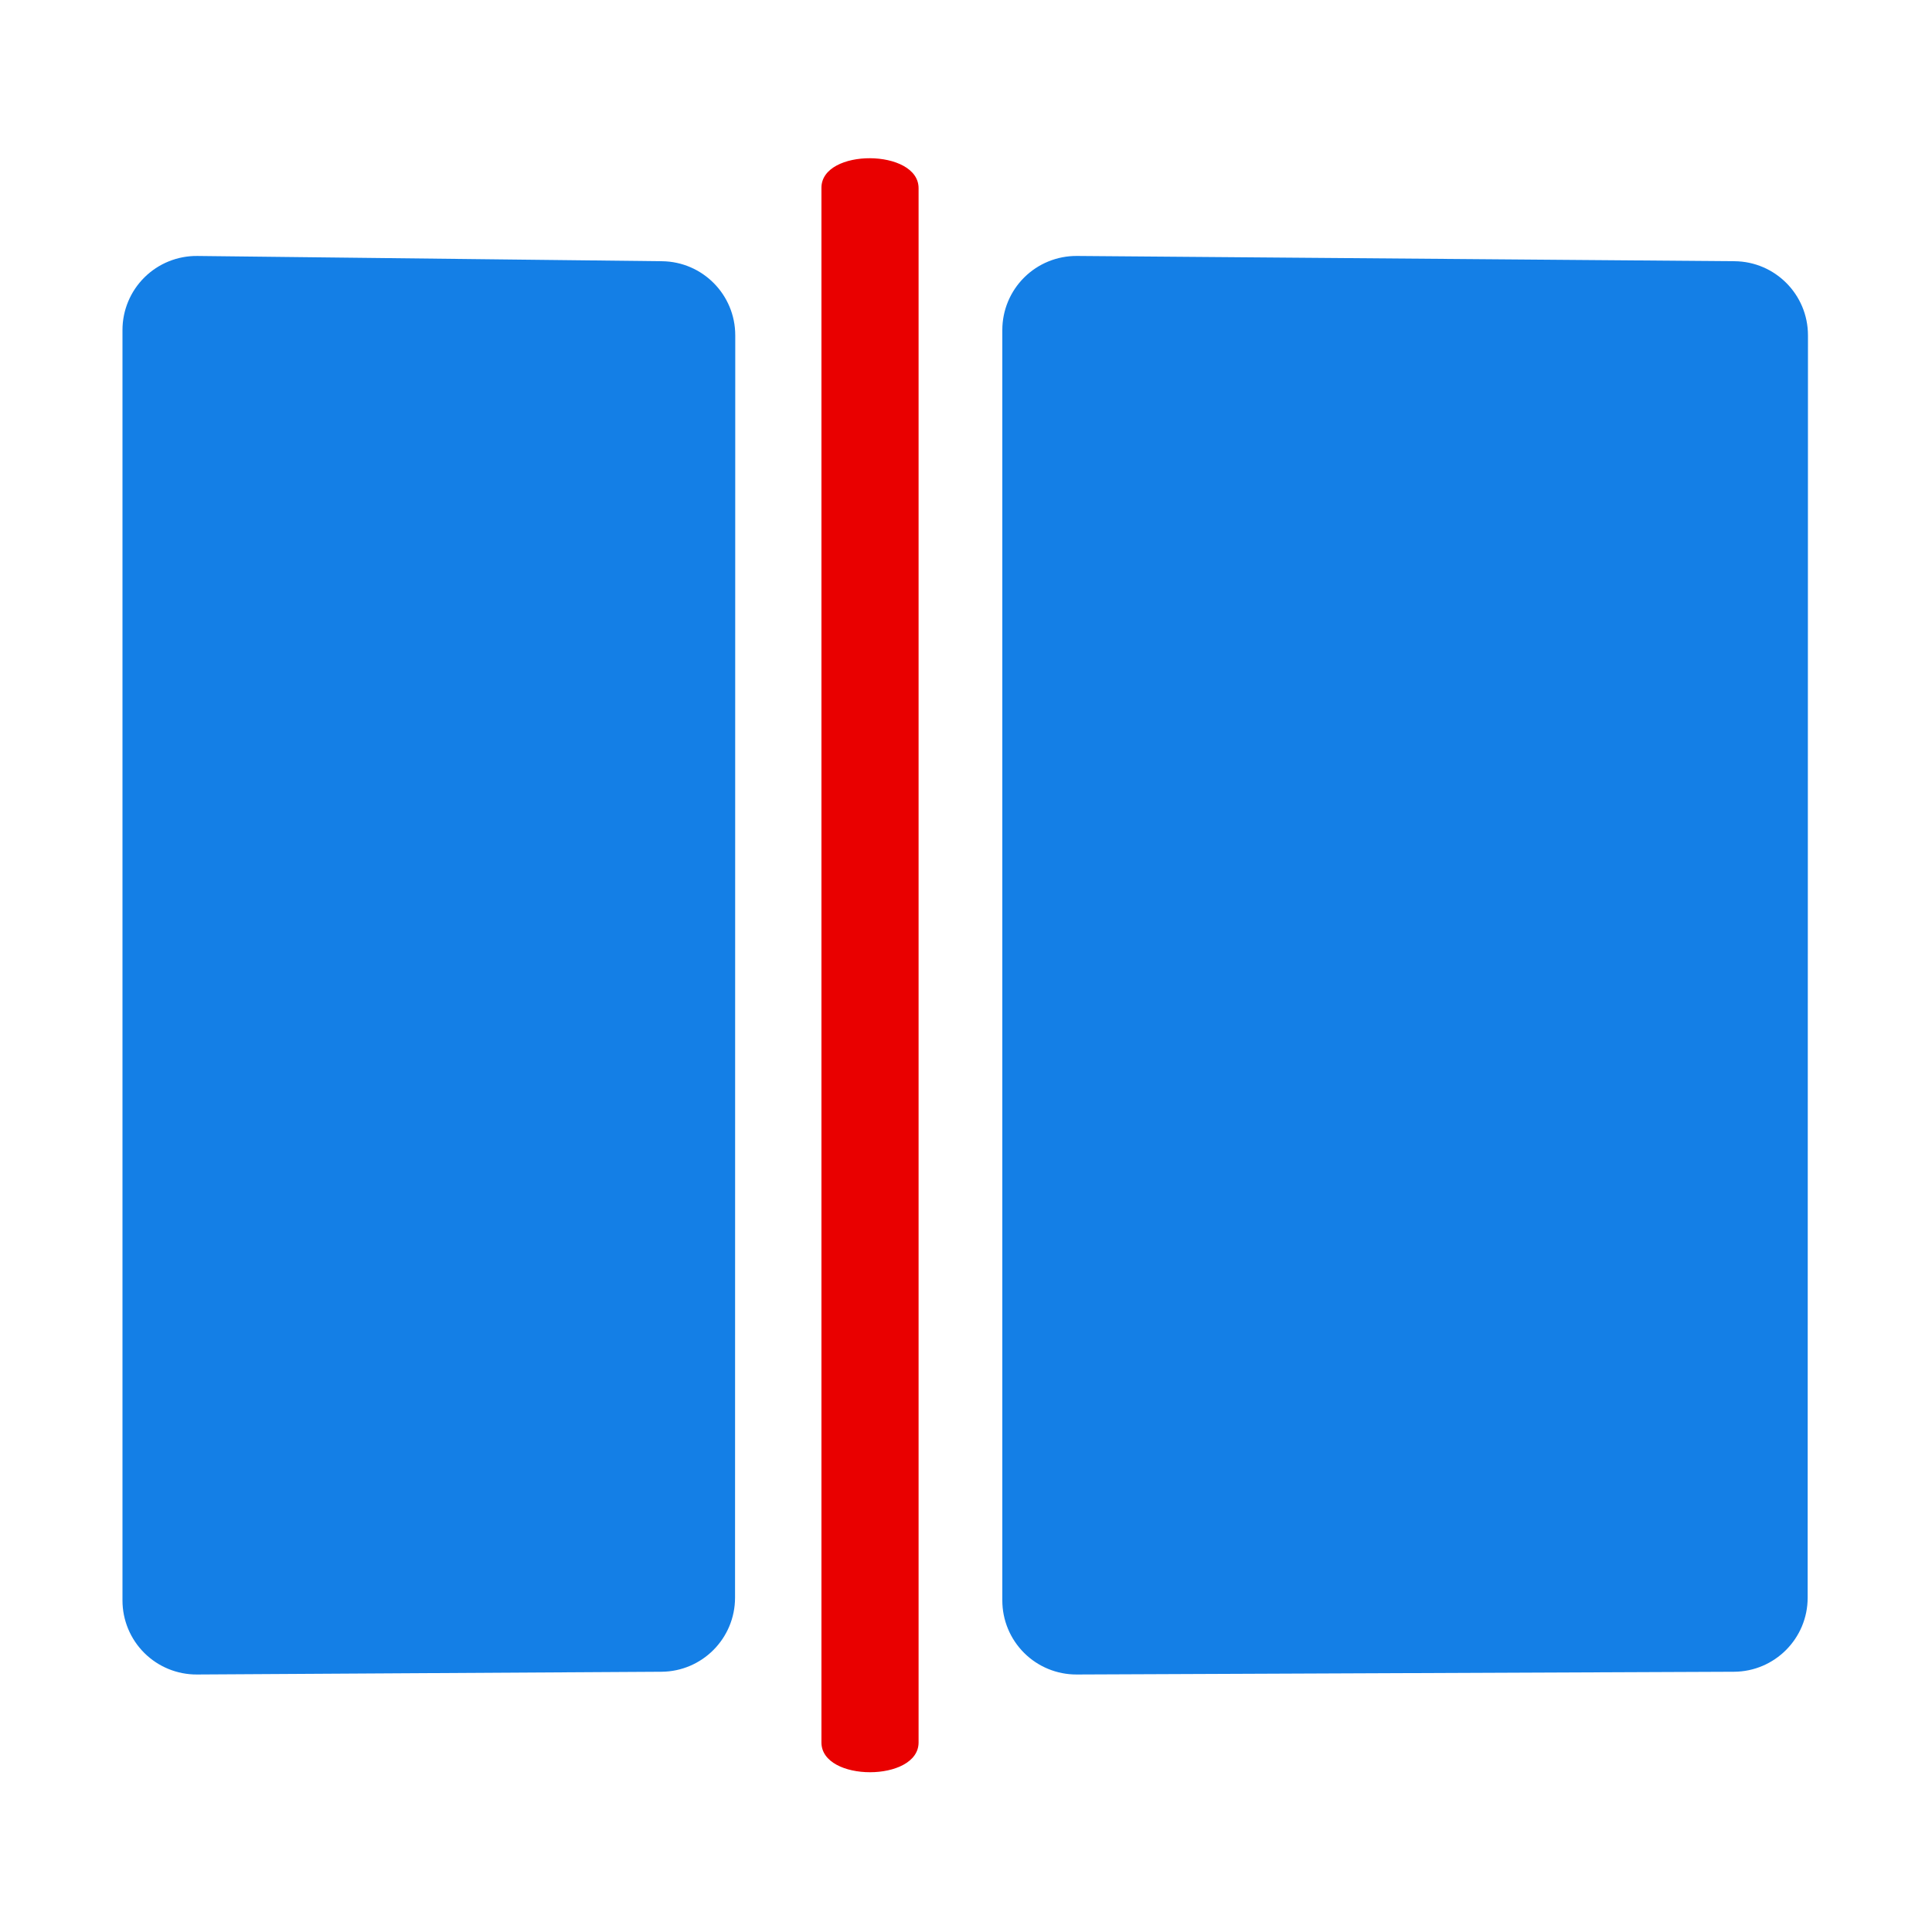
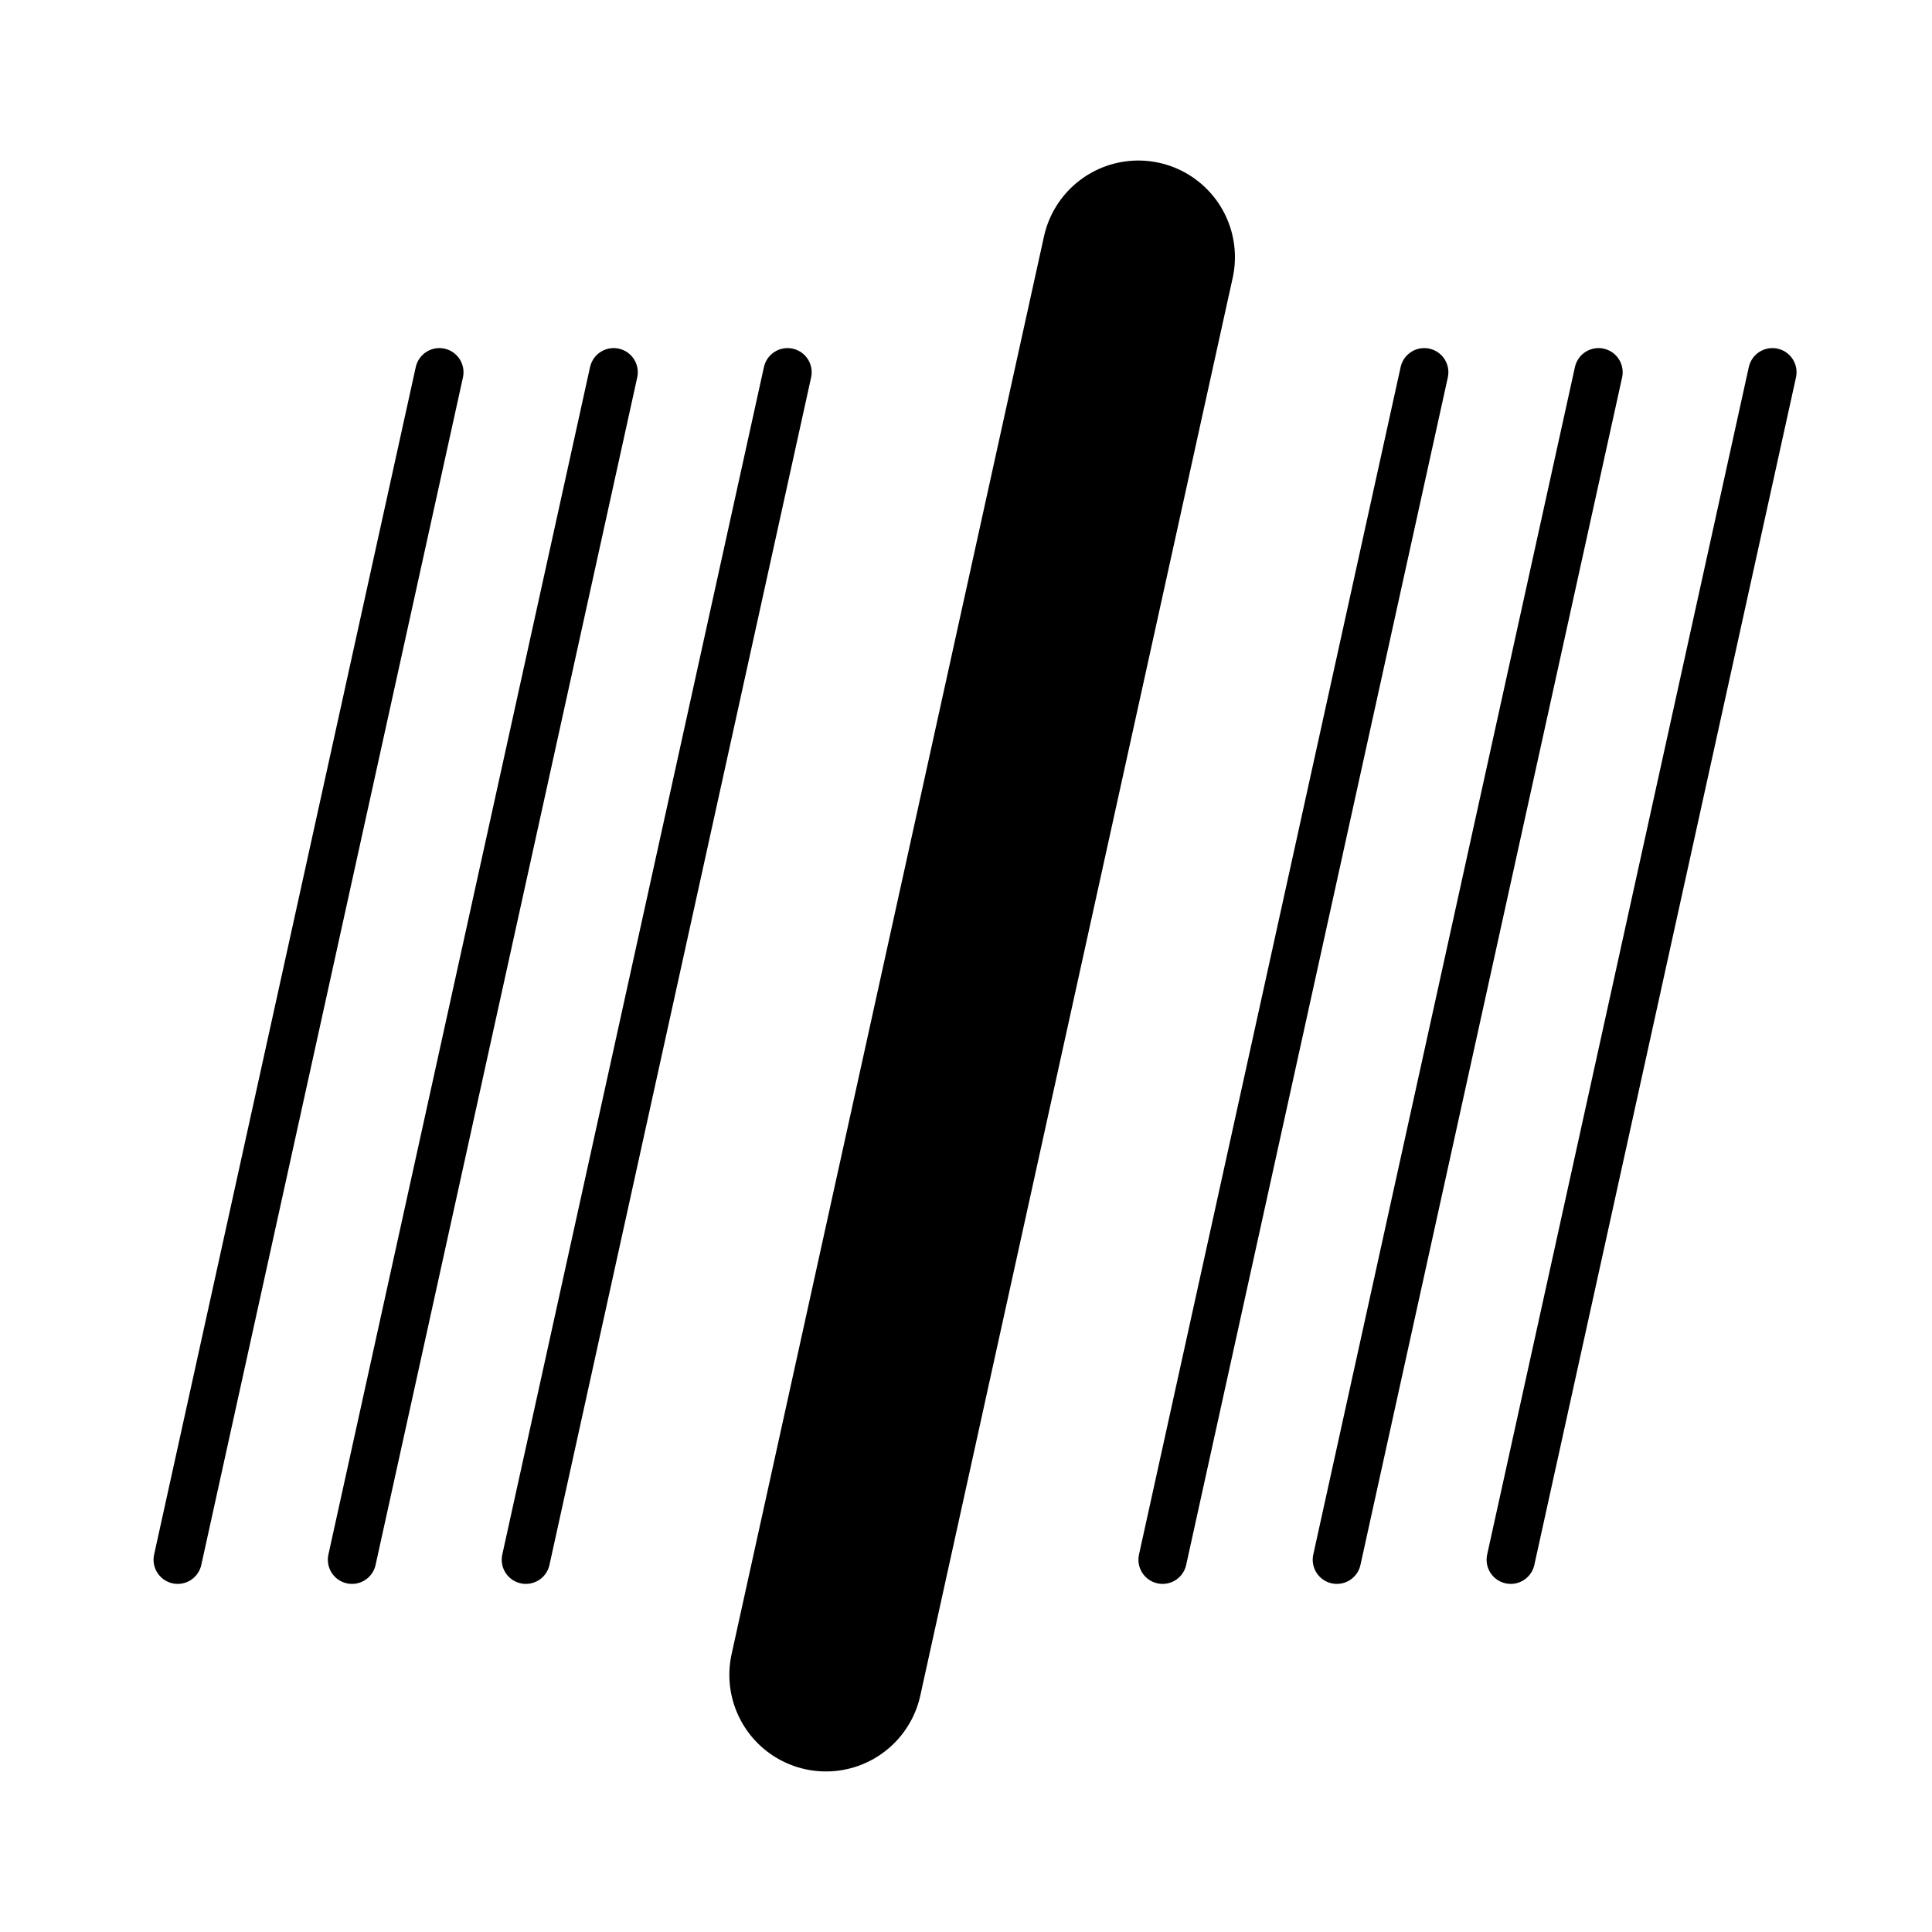
- <svg xmlns="http://www.w3.org/2000/svg" width="100%" height="100%" viewBox="0 0 417 417" version="1.1" xml:space="preserve" style="fill-rule:evenodd;clip-rule:evenodd;stroke-linejoin:round;stroke-miterlimit:2;">
-   <path d="M158.697,72.368l-0.047,272.478c-0.002,8.791 -7.101,15.931 -15.891,15.983l-100.242,0.593c-4.256,0.025 -8.346,-1.648 -11.365,-4.648c-3.018,-3.001 -4.716,-7.081 -4.716,-11.337l-0,-274.206c-0,-4.271 1.709,-8.364 4.746,-11.367c3.037,-3.003 7.15,-4.666 11.42,-4.617l100.288,1.135c8.759,0.099 15.806,7.228 15.805,15.987Z" style="fill:#147fe6;" />
-   <path d="M390.229,72.369l-0.066,272.478c-0.002,8.801 -7.118,15.945 -15.919,15.982l-141.852,0.593c-4.251,0.018 -8.334,-1.659 -11.347,-4.658c-3.012,-3 -4.706,-7.076 -4.706,-11.327l-0,-274.206c-0,-4.262 1.702,-8.347 4.727,-11.349c3.026,-3.001 7.124,-4.671 11.386,-4.637l141.918,1.135c8.78,0.07 15.86,7.209 15.858,15.989Z" style="fill:#147fe6;" />
-   <path d="M177.297,40.533l0,335.555c0,8.569 20.969,8.569 20.969,0l0,-335.463c0,-8.569 -20.969,-8.661 -20.969,-0.092Z" style="fill:#e90000;" />
+ <svg xmlns="http://www.w3.org/2000/svg" width="100%" height="100%" viewBox="0 0 100 100" version="1.1" xml:space="preserve" style="fill-rule:evenodd;clip-rule:evenodd;stroke-linecap:round;stroke-linejoin:round;stroke-miterlimit:1.5;">
+   <path d="M22.741,19.267l-13.543,61.465" style="fill:none;stroke:#000;stroke-width:2.5px;" />
+   <path d="M31.762,19.267l-13.543,61.465" style="fill:none;stroke:#000;stroke-width:2.5px;" />
+   <path d="M40.762,19.267l-13.543,61.465" style="fill:none;stroke:#000;stroke-width:2.5px;" />
+   <path d="M73.718,19.267l-13.543,61.465" style="fill:none;stroke:#000;stroke-width:2.5px;" />
+   <path d="M82.739,19.267l-13.543,61.465" style="fill:none;stroke:#000;stroke-width:2.5px;" />
+   <path d="M91.739,19.267l-13.543,61.465" style="fill:none;stroke:#000;stroke-width:2.5px;" />
+   <path d="M58.92,13.309l-16.169,73.381" style="fill:none;stroke:#000;stroke-width:10px;" />
</svg>
